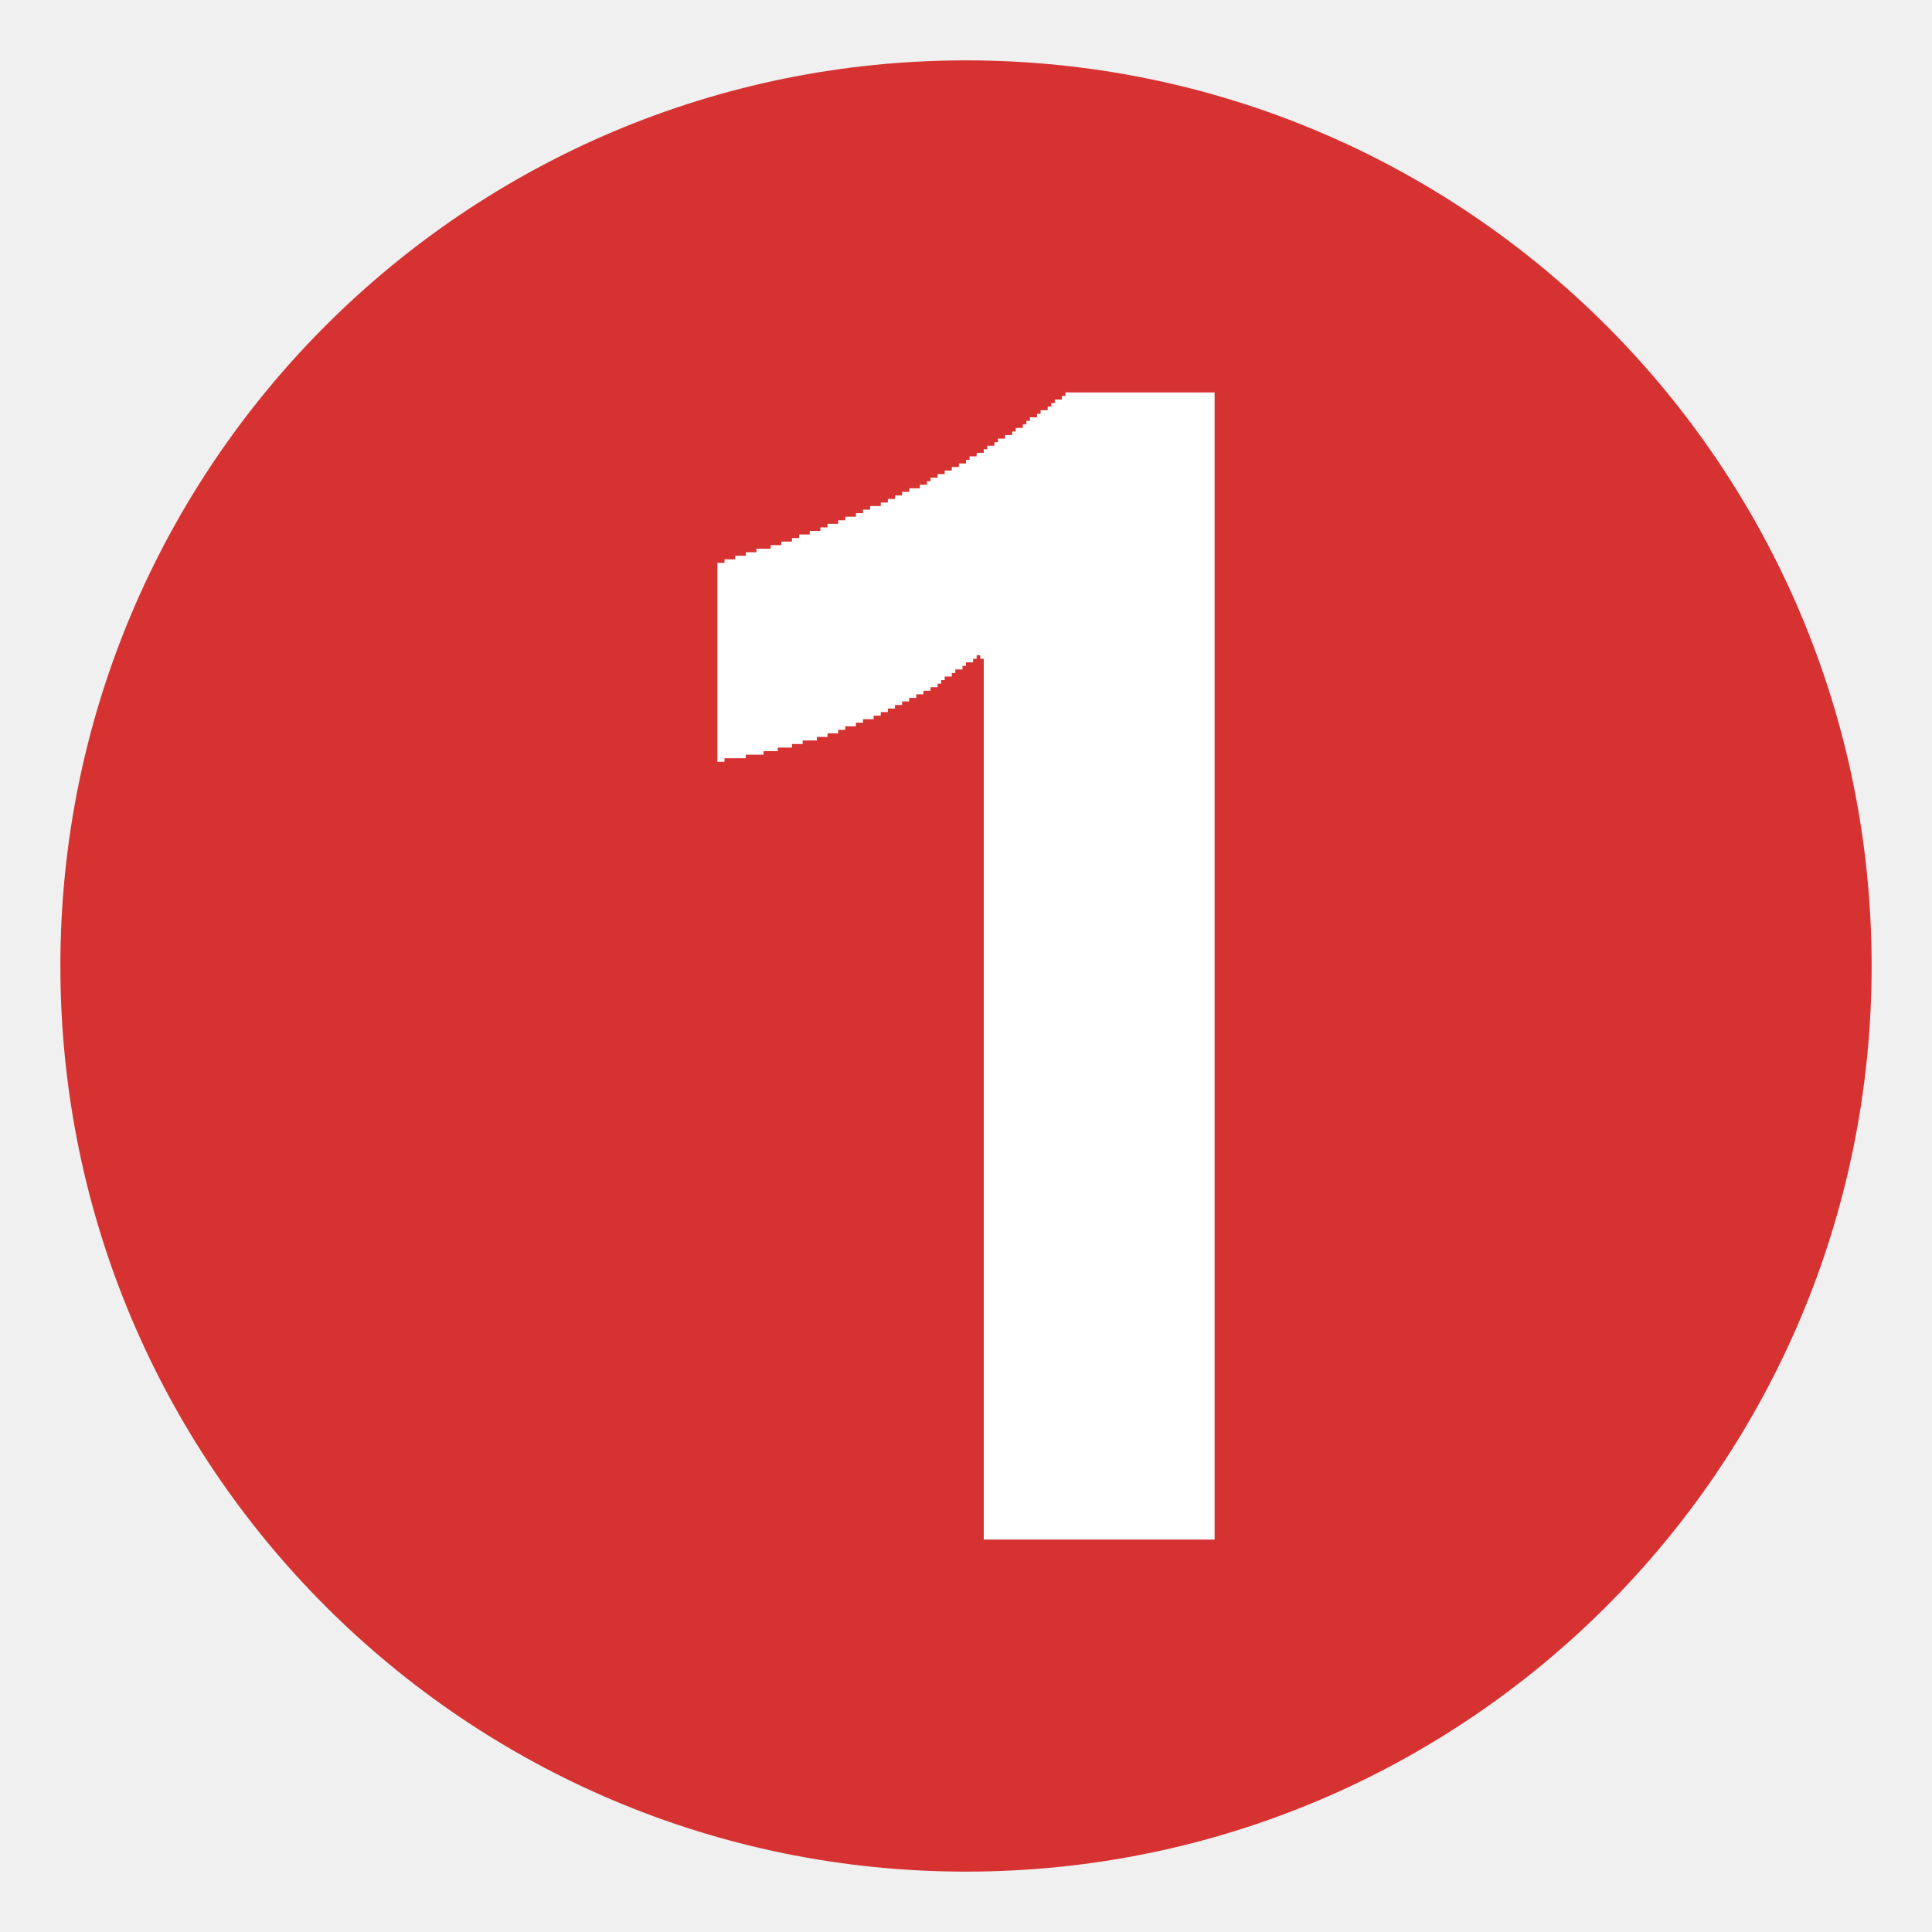
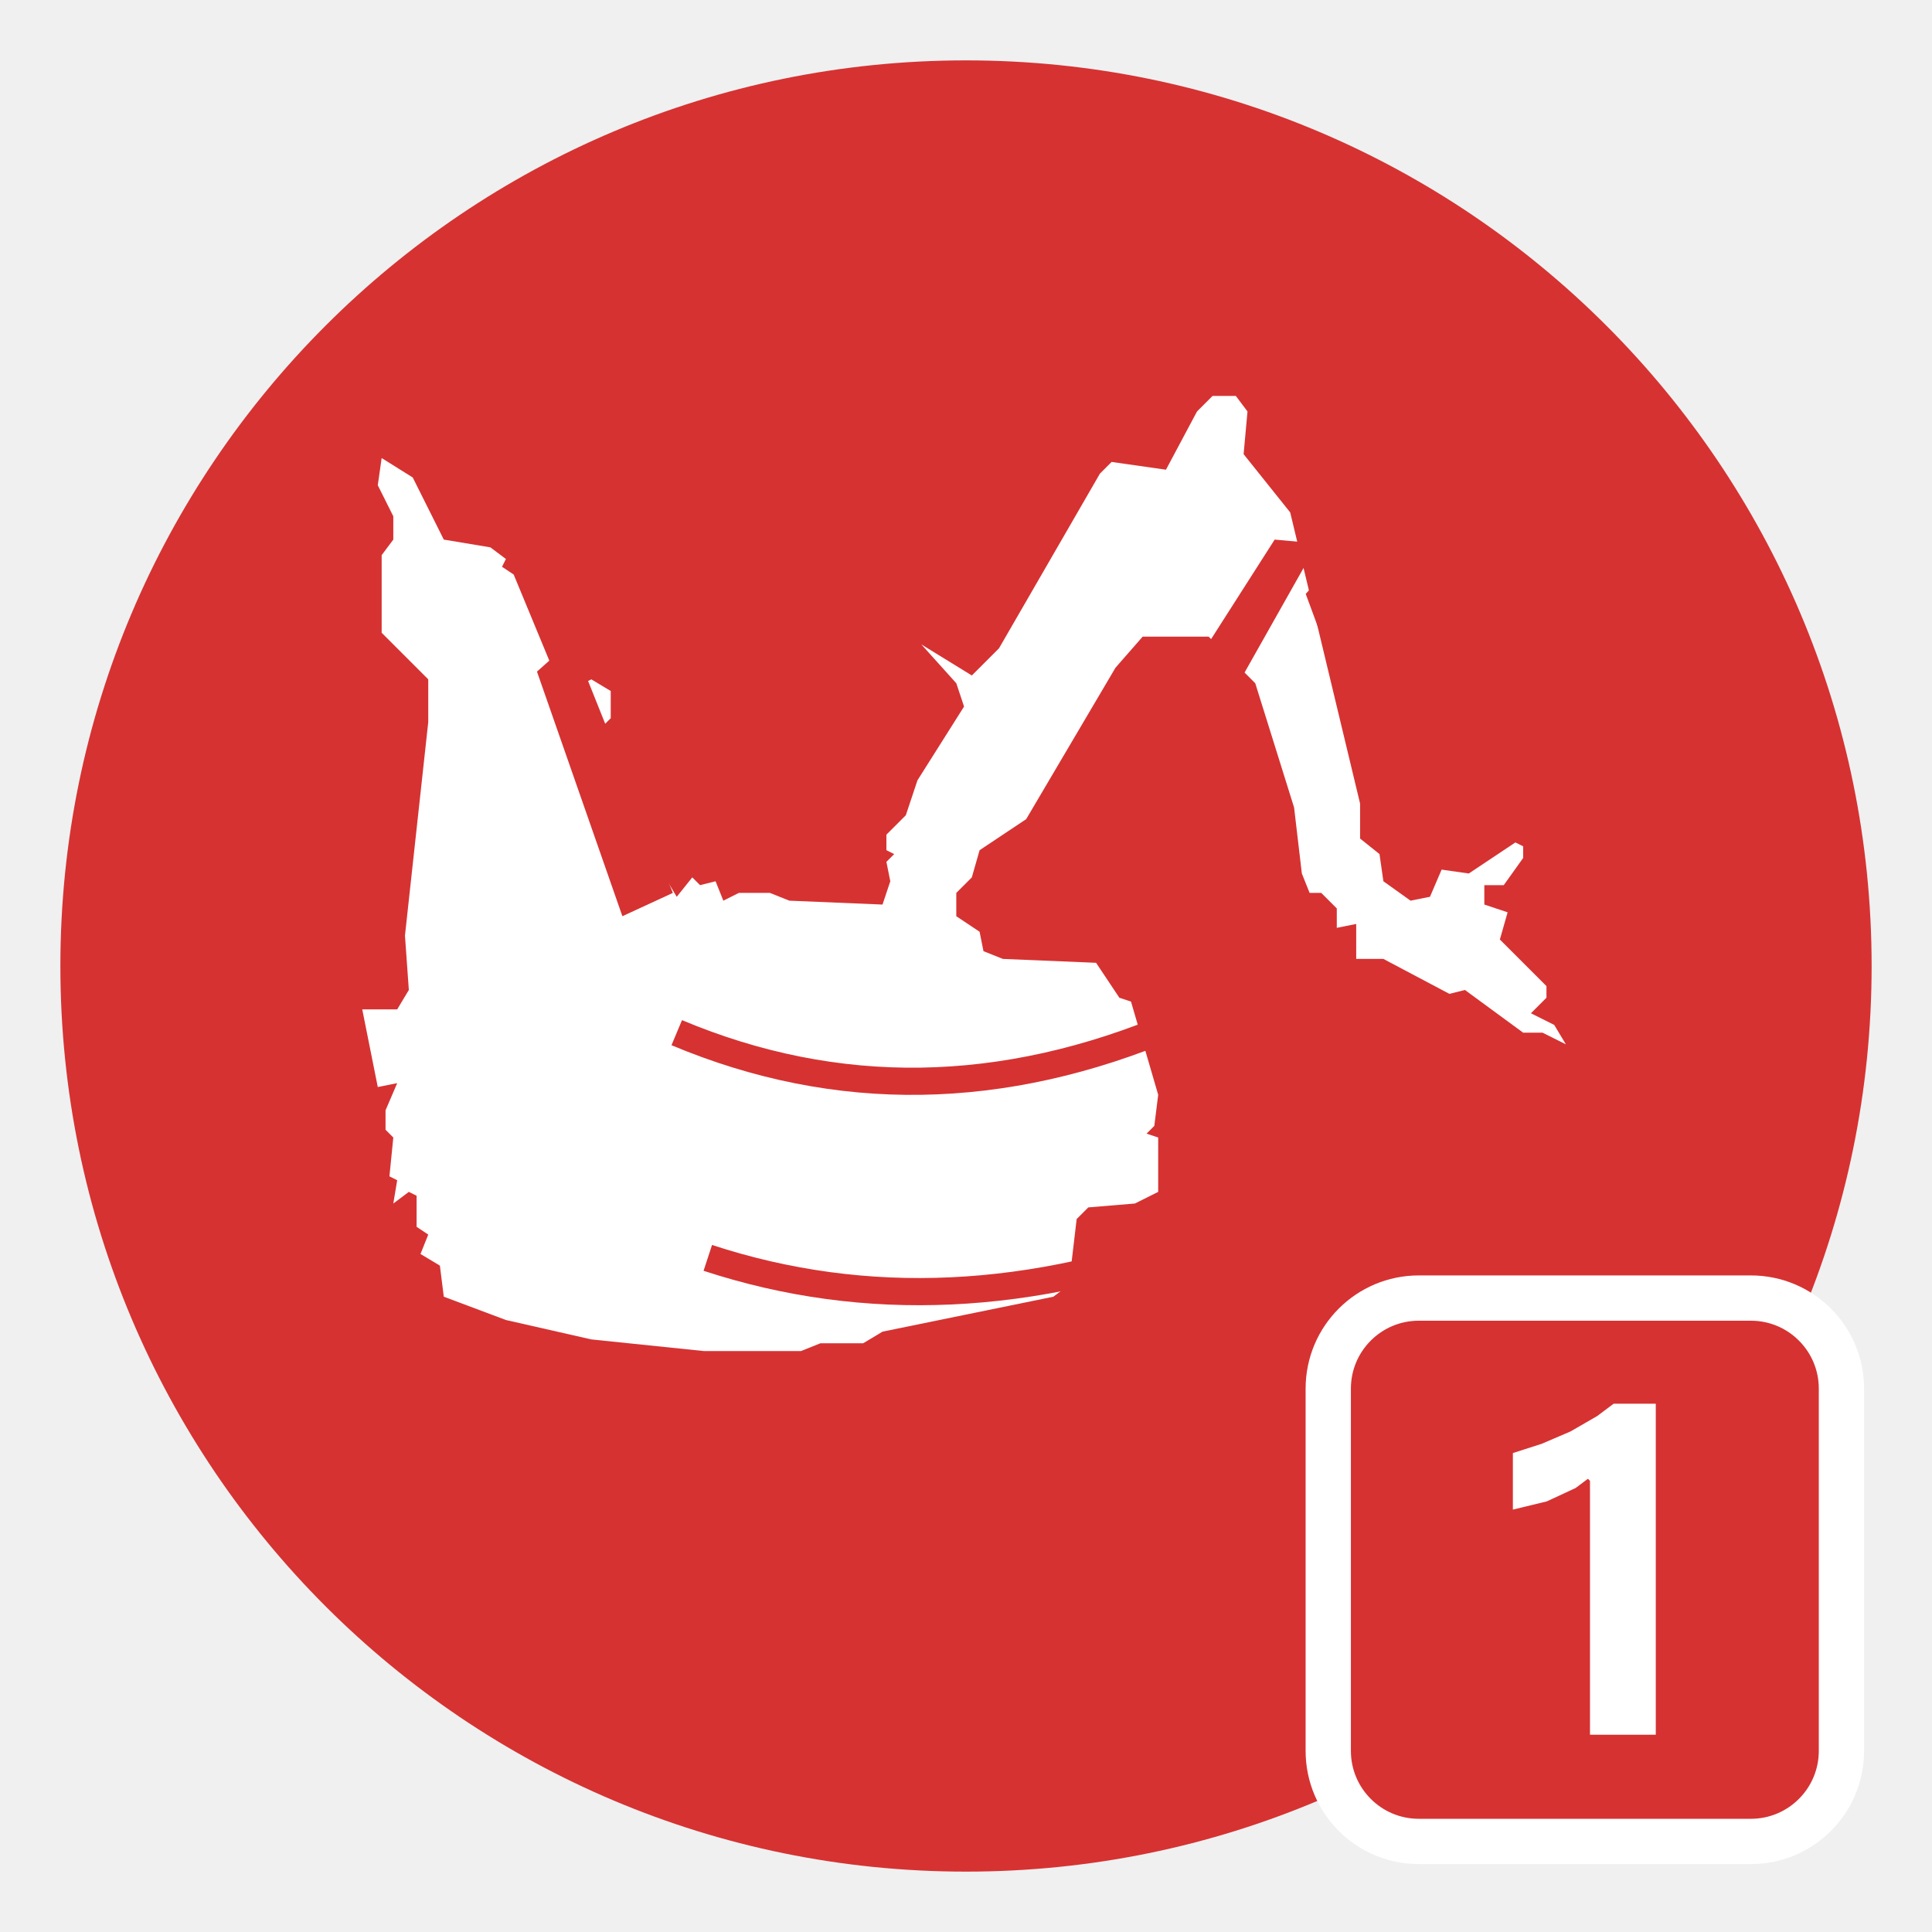
<svg xmlns="http://www.w3.org/2000/svg" width="64" height="64" viewBox="0 0 64 64">
  <circle cx="32" cy="32" r="30" fill="#D63232" />
-   <path d="M98,0H140V1H98ZM97,1H140V2H97ZM95,2H140V3H95ZM94,3H140V4H94ZM93,4H140V5H93ZM91,5H140V6H91ZM90,6H140V7H90ZM88,7H140V8H88ZM87,8H140V9H87ZM86,9H140V10H86ZM84,10H140V11H84ZM83,11H140V12H83ZM81,12H140V13H81ZM79,13H140V14H79ZM78,14H140V15H78ZM76,15H140V16H76ZM75,16H140V17H75ZM73,17H140V18H73ZM71,18H140V19H71ZM70,19H140V20H70ZM68,20H140V21H68ZM66,21H140V22H66ZM64,22H140V23H64ZM62,23H140V24H62ZM60,24H140V25H60ZM59,25H140V26H59ZM57,26H140V27H57ZM54,27H140V28H54ZM52,28H140V29H52ZM50,29H140V30H50ZM48,30H140V31H48ZM46,31H140V32H46ZM43,32H140V33H43ZM41,33H140V34H41ZM39,34H140V35H39ZM36,35H140V36H36ZM34,36H140V37H34ZM31,37H140V38H31ZM29,38H140V39H29ZM26,39H140V40H26ZM23,40H140V41H23ZM21,41H140V42H21ZM18,42H140V43H18ZM15,43H140V44H15ZM11,44H140V45H11ZM8,45H140V46H8ZM5,46H140V47H5ZM2,47H140V48H2ZM0,48H140V49H0ZM0,49H140V50H0ZM0,50H140V51H0ZM0,51H140V52H0ZM0,52H140V53H0ZM0,53H140V54H0ZM0,54H140V55H0ZM0,55H140V56H0ZM0,56H140V57H0ZM0,57H140V58H0ZM0,58H140V59H0ZM0,59H140V60H0ZM0,60H140V61H0ZM0,61H140V62H0ZM0,62H140V63H0ZM0,63H140V64H0ZM0,64H140V65H0ZM0,65H140V66H0ZM0,66H140V67H0ZM0,67H140V68H0ZM0,68H140V69H0ZM0,69H140V70H0ZM0,70H140V71H0ZM0,71H140V72H0ZM0,72H140V73H0ZM0,73H140V74H0ZM0,74H73V75H0ZM74,74H140V75H74ZM0,75H72V76H0ZM75,75H140V76H75ZM0,76H70V77H0ZM75,76H140V77H75ZM0,77H69V78H0ZM75,77H140V78H75ZM0,78H67V79H0ZM75,78H140V79H75ZM0,79H66V80H0ZM75,79H140V80H75ZM0,80H64V81H0ZM75,80H140V81H75ZM0,81H63V82H0ZM75,81H140V82H75ZM0,82H62V83H0ZM75,82H140V83H75ZM0,83H60V84H0ZM75,83H140V84H75ZM0,84H58V85H0ZM75,84H140V85H75ZM0,85H56V86H0ZM75,85H140V86H75ZM0,86H54V87H0ZM75,86H140V87H75ZM0,87H52V88H0ZM75,87H140V88H75ZM0,88H50V89H0ZM75,88H140V89H75ZM0,89H48V90H0ZM75,89H140V90H75ZM0,90H46V91H0ZM75,90H140V91H75ZM0,91H44V92H0ZM75,91H140V92H75ZM0,92H41V93H0ZM75,92H140V93H75ZM0,93H39V94H0ZM75,93H140V94H75ZM0,94H36V95H0ZM75,94H140V95H75ZM0,95H34V96H0ZM75,95H140V96H75ZM0,96H31V97H0ZM75,96H140V97H75ZM0,97H28V98H0ZM75,97H140V98H75ZM0,98H24V99H0ZM75,98H140V99H75ZM0,99H21V100H0ZM75,99H140V100H75ZM0,100H17V101H0ZM75,100H140V101H75ZM0,101H13V102H0ZM75,101H140V102H75ZM0,102H8V103H0ZM75,102H140V103H75ZM0,103H2V104H0ZM75,103H140V104H75ZM75,104H140V105H75ZM75,105H140V106H75ZM75,106H140V107H75ZM75,107H140V108H75ZM75,108H140V109H75ZM75,109H140V110H75ZM75,110H140V111H75ZM75,111H140V112H75ZM75,112H140V113H75ZM75,113H140V114H75ZM75,114H140V115H75ZM75,115H140V116H75ZM75,116H140V117H75ZM75,117H140V118H75ZM75,118H140V119H75ZM75,119H140V120H75ZM75,120H140V121H75ZM75,121H140V122H75ZM75,122H140V123H75ZM75,123H140V124H75ZM75,124H140V125H75ZM75,125H140V126H75ZM75,126H140V127H75ZM75,127H140V128H75ZM75,128H140V129H75ZM75,129H140V130H75ZM75,130H140V131H75ZM75,131H140V132H75ZM75,132H140V133H75ZM75,133H140V134H75ZM75,134H140V135H75ZM75,135H140V136H75ZM75,136H140V137H75ZM75,137H140V138H75ZM75,138H140V139H75ZM75,139H140V140H75ZM75,140H140V141H75ZM75,141H140V142H75ZM75,142H140V143H75ZM75,143H140V144H75ZM75,144H140V145H75ZM75,145H140V146H75ZM75,146H140V147H75ZM75,147H140V148H75ZM75,148H140V149H75ZM75,149H140V150H75ZM75,150H140V151H75ZM75,151H140V152H75ZM75,152H140V153H75ZM75,153H140V154H75ZM75,154H140V155H75ZM75,155H140V156H75ZM75,156H140V157H75ZM75,157H140V158H75ZM75,158H140V159H75ZM75,159H140V160H75ZM75,160H140V161H75ZM75,161H140V162H75ZM75,162H140V163H75ZM75,163H140V164H75ZM75,164H140V165H75ZM75,165H140V166H75ZM75,166H140V167H75ZM75,167H140V168H75ZM75,168H140V169H75ZM75,169H140V170H75ZM75,170H140V171H75ZM75,171H140V172H75ZM75,172H140V173H75ZM75,173H140V174H75ZM75,174H140V175H75ZM75,175H140V176H75ZM75,176H140V177H75ZM75,177H140V178H75ZM75,178H140V179H75ZM75,179H140V180H75ZM75,180H140V181H75ZM75,181H140V182H75ZM75,182H140V183H75ZM75,183H140V184H75ZM75,184H140V185H75ZM75,185H140V186H75ZM75,186H140V187H75ZM75,187H140V188H75ZM75,188H140V189H75ZM75,189H140V190H75ZM75,190H140V191H75ZM75,191H140V192H75ZM75,192H140V193H75ZM75,193H140V194H75ZM75,194H140V195H75ZM75,195H140V196H75ZM75,196H140V197H75ZM75,197H140V198H75ZM75,198H140V199H75ZM75,199H140V200H75ZM75,200H140V201H75ZM75,201H140V202H75ZM75,202H140V203H75ZM75,203H140V204H75ZM75,204H140V205H75ZM75,205H140V206H75ZM75,206H140V207H75ZM75,207H140V208H75ZM75,208H140V209H75ZM75,209H140V210H75ZM75,210H140V211H75ZM75,211H140V212H75ZM75,212H140V213H75ZM75,213H140V214H75ZM75,214H140V215H75ZM75,215H140V216H75ZM75,216H140V217H75ZM75,217H140V218H75ZM75,218H140V219H75ZM75,219H140V220H75ZM75,220H140V221H75ZM75,221H140V222H75ZM75,222H140V223H75ZM75,223H140V224H75ZM75,224H140V225H75ZM75,225H140V226H75ZM75,226H140V227H75ZM75,227H140V228H75ZM75,228H140V229H75ZM75,229H140V230H75ZM75,230H140V231H75ZM75,231H140V232H75ZM75,232H140V233H75ZM75,233H140V234H75ZM75,234H140V235H75ZM75,235H140V236H75ZM75,236H140V237H75ZM75,237H140V238H75ZM75,238H140V239H75ZM75,239H140V240H75ZM75,240H140V241H75ZM75,241H140V242H75ZM75,242H140V243H75ZM75,243H140V244H75ZM75,244H140V245H75ZM75,245H140V246H75ZM75,246H140V247H75ZM75,247H140V248H75ZM75,248H140V249H75ZM75,249H140V250H75ZM75,250H140V251H75ZM75,251H140V252H75ZM75,252H140V253H75ZM75,253H140V254H75ZM75,254H140V255H75ZM75,255H140V256H75ZM75,256H140V257H75ZM75,257H140V258H75ZM75,258H140V259H75ZM75,259H140V260H75ZM75,260H140V261H75ZM75,261H140V262H75ZM75,262H140V263H75ZM75,263H140V264H75ZM75,264H140V265H75ZM75,265H140V266H75ZM75,266H140V267H75ZM75,267H140V268H75ZM75,268H140V269H75ZM75,269H140V270H75ZM75,270H140V271H75ZM75,271H140V272H75ZM75,272H140V273H75ZM75,273H140V274H75ZM75,274H140V275H75ZM75,275H140V276H75ZM75,276H140V277H75ZM75,277H140V278H75ZM75,278H140V279H75ZM75,279H140V280H75ZM75,280H140V281H75ZM75,281H140V282H75ZM75,282H140V283H75ZM75,283H140V284H75ZM75,284H140V285H75ZM75,285H140V286H75ZM75,286H140V287H75ZM75,287H140V288H75ZM75,288H140V289H75ZM75,289H140V290H75ZM75,290H140V291H75ZM75,291H140V292H75ZM75,292H140V293H75ZM75,293H140V294H75ZM75,294H140V295H75ZM75,295H140V296H75ZM75,296H140V297H75ZM75,297H140V298H75ZM75,298H140V299H75ZM75,299H140V300H75ZM75,300H140V301H75ZM75,301H140V302H75ZM75,302H140V303H75ZM75,303H140V304H75ZM75,304H140V305H75ZM75,305H140V306H75ZM75,306H140V307H75ZM75,307H140V308H75ZM75,308H140V309H75ZM75,309H140V310H75ZM75,310H140V311H75ZM75,311H140V312H75ZM75,312H140V313H75ZM75,313H140V314H75ZM75,314H140V315H75ZM75,315H140V316H75ZM75,316H140V317H75ZM75,317H140V318H75ZM75,318H140V319H75ZM75,319H140V320H75ZM75,320H140V321H75ZM75,321H140V322H75ZM75,322H140V323H75Z" transform="translate(23.76471 13) scale(0.1176471)" fill="#ffffff" fill-rule="evenodd" />
+   <g transform="translate(12 13.11576) scale(0.1286174)">
+     <path d="M225,0L219,0L215,4L207,19L193,17L190,20L164,65L157,72L144,64L153,74L155,80L143,99L140,108L135,113L135,117L137,118L135,120L136,125L134,131L110,130L105,128L97,128L93,130L91,125L87,126L85,124L81,129L78,124L69,123L67,121L67,112L57,90L64,83L64,76L59,73L53,76L51,75L39,46L36,44L37,42L33,39L21,37L13,21L5,16L4,23L8,31L8,37L5,41L5,61L17,73L17,84L11,139L12,153L9,158L0,158L4,178L9,177L6,184L6,189L8,191L7,201L9,202L8,208L12,205L14,206L14,214L17,216L15,221L20,224L21,232L37,238L59,243L88,246L113,246L118,244L129,244L134,241L178,232L182,229L184,212L187,209L199,208L205,205L205,191L202,190L204,188L205,180L198,156L195,155L189,146L165,145L160,143L159,138L153,134L153,128L157,124L159,117L171,109L194,70L201,62L218,62L230,74L240,106L242,123L244,128L247,128L251,132L251,137L256,136L256,145L263,145L280,154L284,153L299,164L304,164L310,167L307,162L301,159L305,155L305,152L293,140L295,133L289,131L289,126L294,126L299,119L299,116L297,115L285,123L278,122L275,129L270,130L263,125L262,118L257,114L257,105L239,30L227,15L228,4Z" fill="#FFFFFF" fill-rule="evenodd" />
+     <path d="M54 63L80 128L67 134L45 71Z M189 109L235 37L246 38L202 116Z M251 42L277 114L267 116L243 51Z" fill="#D63232" />
+     <path d="M81 164Q143 190 209 162 M89 222Q150 242 218 216" fill="none" stroke="#D63232" stroke-width="7" />
+   </g>
+   <rect x="44" y="43" width="17" height="18" rx="3" fill="#D63232" stroke="#FFFFFF" stroke-width="1.5" />
+   <path d="M98,0L82,12L56,27L28,39L0,48L0,103L33,95L61,82L73,73L75,75L75,322L139,322L139,0Z" transform="translate(50.1161 46.5) scale(0.03405573)" fill="#FFFFFF" fill-rule="evenodd" />
</svg>
